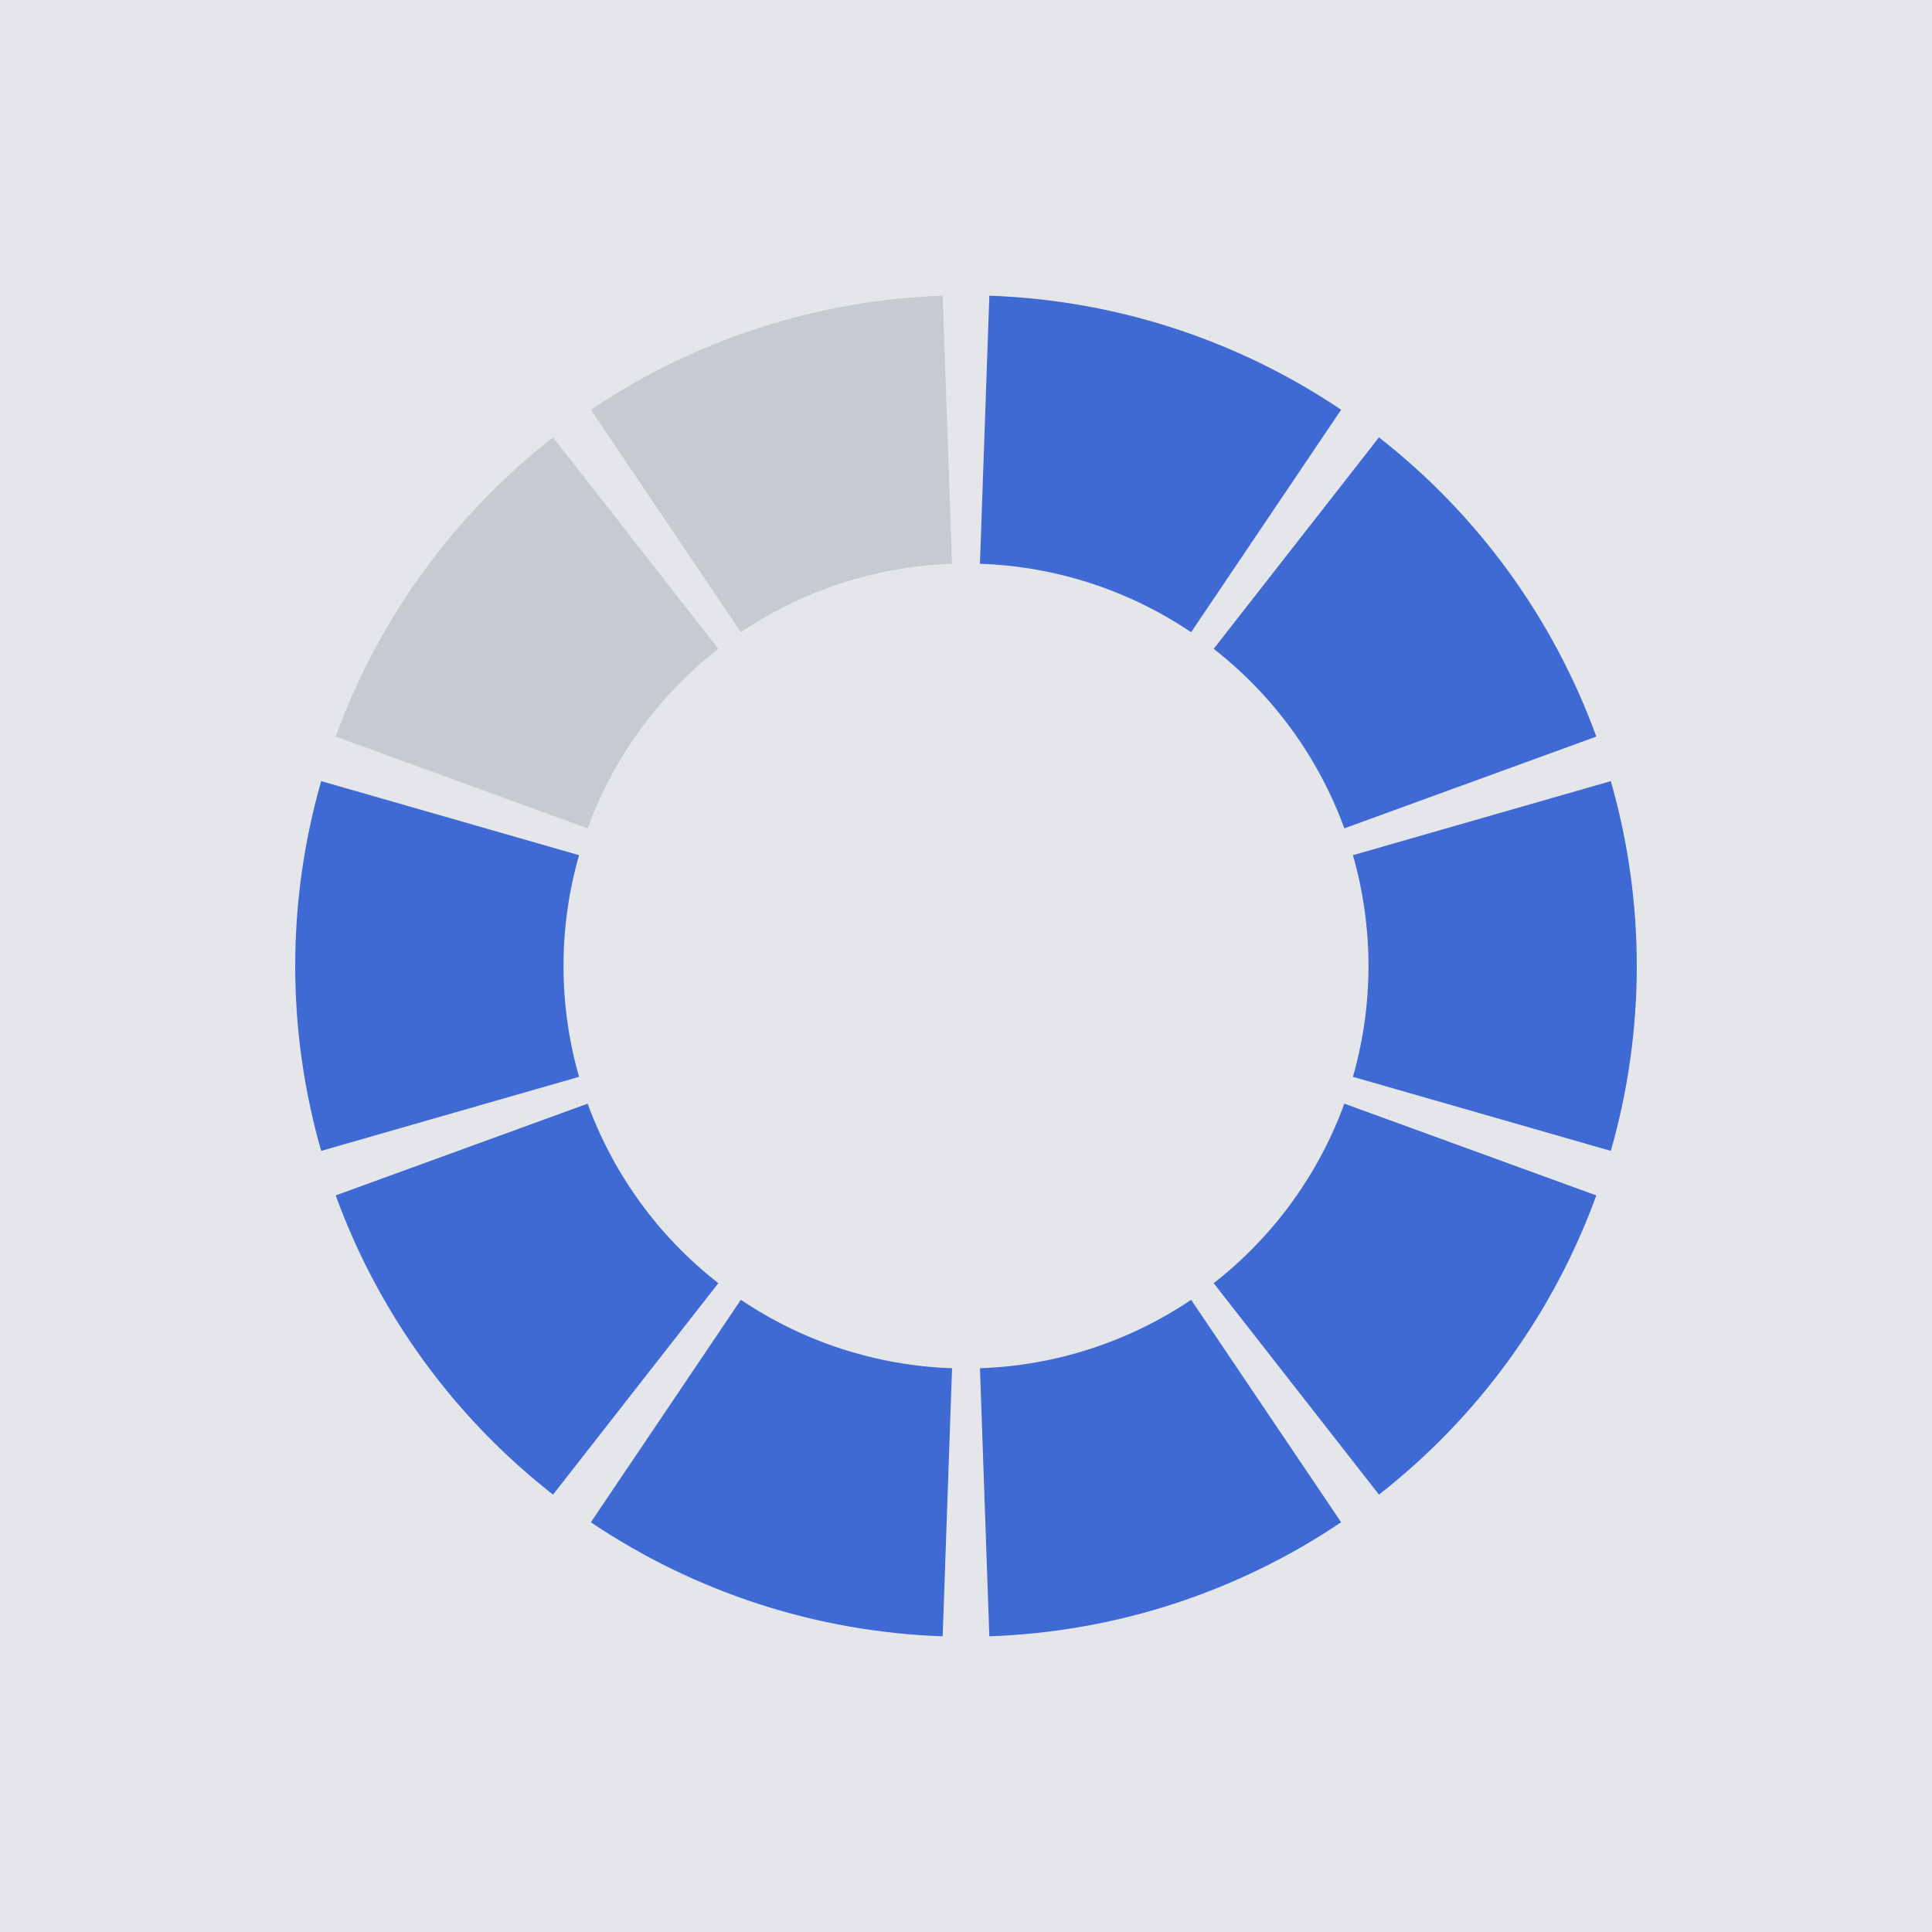
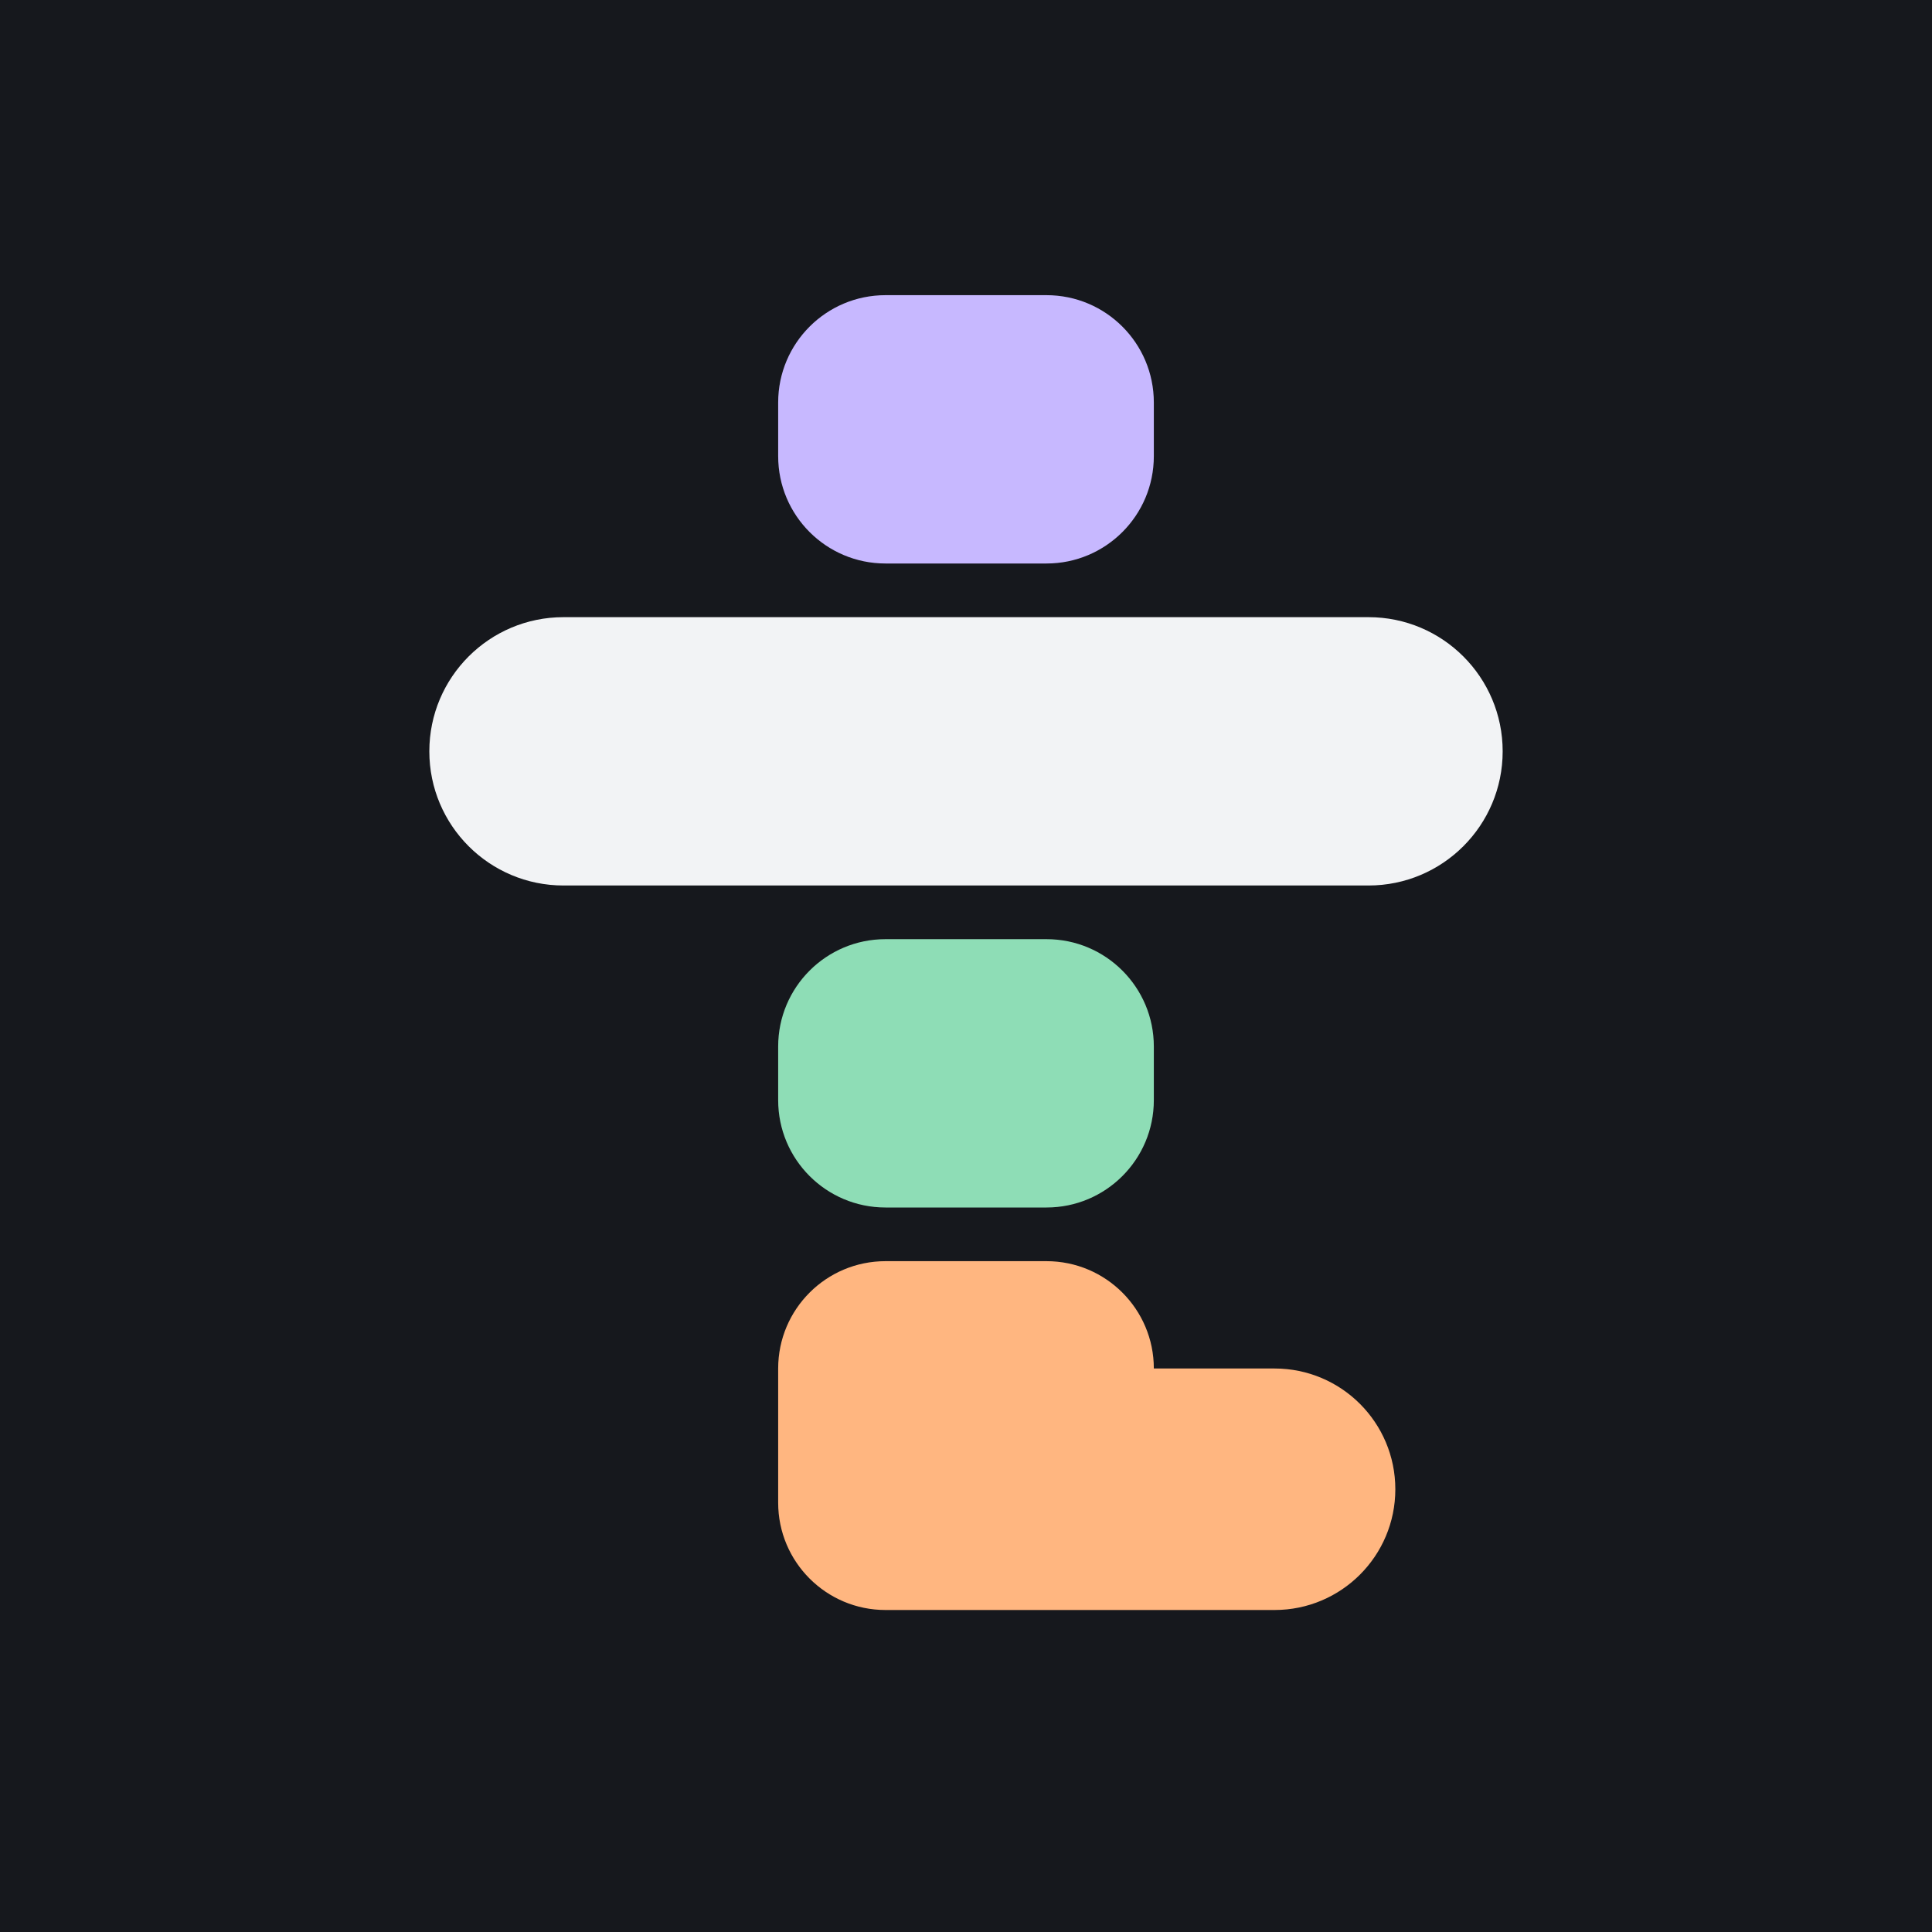
<svg xmlns="http://www.w3.org/2000/svg" viewBox="-4 -4 72 72">
-   <style>.t{fill:#e4e6ea}.c{fill:#3f69d3}.e{fill:#c6cad1}</style>
-   <rect class="t" x="-4" y="-4" width="72" height="72" />
-   <path class="c" d="M32.87 7.02A25 25 0 0 1 45.98 11.27L40.39 19.56A15 15 0 0 0 32.52 17.01Z" />
-   <path class="c" d="M47.39 12.3A25 25 0 0 1 55.49 23.45L46.1 26.87A15 15 0 0 0 41.23 20.18Z" />
-   <path class="c" d="M56.03 25.11A25 25 0 0 1 56.03 38.89L46.42 36.13A15 15 0 0 0 46.42 27.87Z" />
-   <path class="c" d="M55.49 40.55A25 25 0 0 1 47.39 51.7L41.23 43.82A15 15 0 0 0 46.1 37.13Z" />
-   <path class="c" d="M45.98 52.73A25 25 0 0 1 32.87 56.98L32.52 46.99A15 15 0 0 0 40.39 44.44Z" />
-   <path class="c" d="M31.13 56.98A25 25 0 0 1 18.02 52.73L23.61 44.44A15 15 0 0 0 31.48 46.99Z" />
-   <path class="c" d="M16.61 51.7A25 25 0 0 1 8.51 40.55L17.9 37.13A15 15 0 0 0 22.77 43.82Z" />
-   <path class="c" d="M7.97 38.89A25 25 0 0 1 7.97 25.11L17.58 27.87A15 15 0 0 0 17.58 36.13Z" />
-   <path class="e" d="M8.51 23.45A25 25 0 0 1 16.61 12.3L22.77 20.18A15 15 0 0 0 17.9 26.87Z" />
-   <path class="e" d="M18.02 11.27A25 25 0 0 1 31.13 7.02L31.48 17.01A15 15 0 0 0 23.61 19.56Z" />
+   <rect x="-4" y="-4" width="72" height="72" fill="#16181d" />
+   <rect x="25" y="7" width="14" height="10" rx="4" fill="#c7b8ff" />
+   <rect x="12" y="19" width="40" height="10" rx="5" fill="#f2f3f5" />
+   <rect x="25" y="31" width="14" height="10" rx="4" fill="#8eddb6" />
+   <path d="M29 43h6a4 4 0 0 1 4 4h4.5a4.5 4.5 0 0 1 0 9H29a4 4 0 0 1-4-4v-5a4 4 0 0 1 4-4z" fill="#ffb680" />
</svg>
